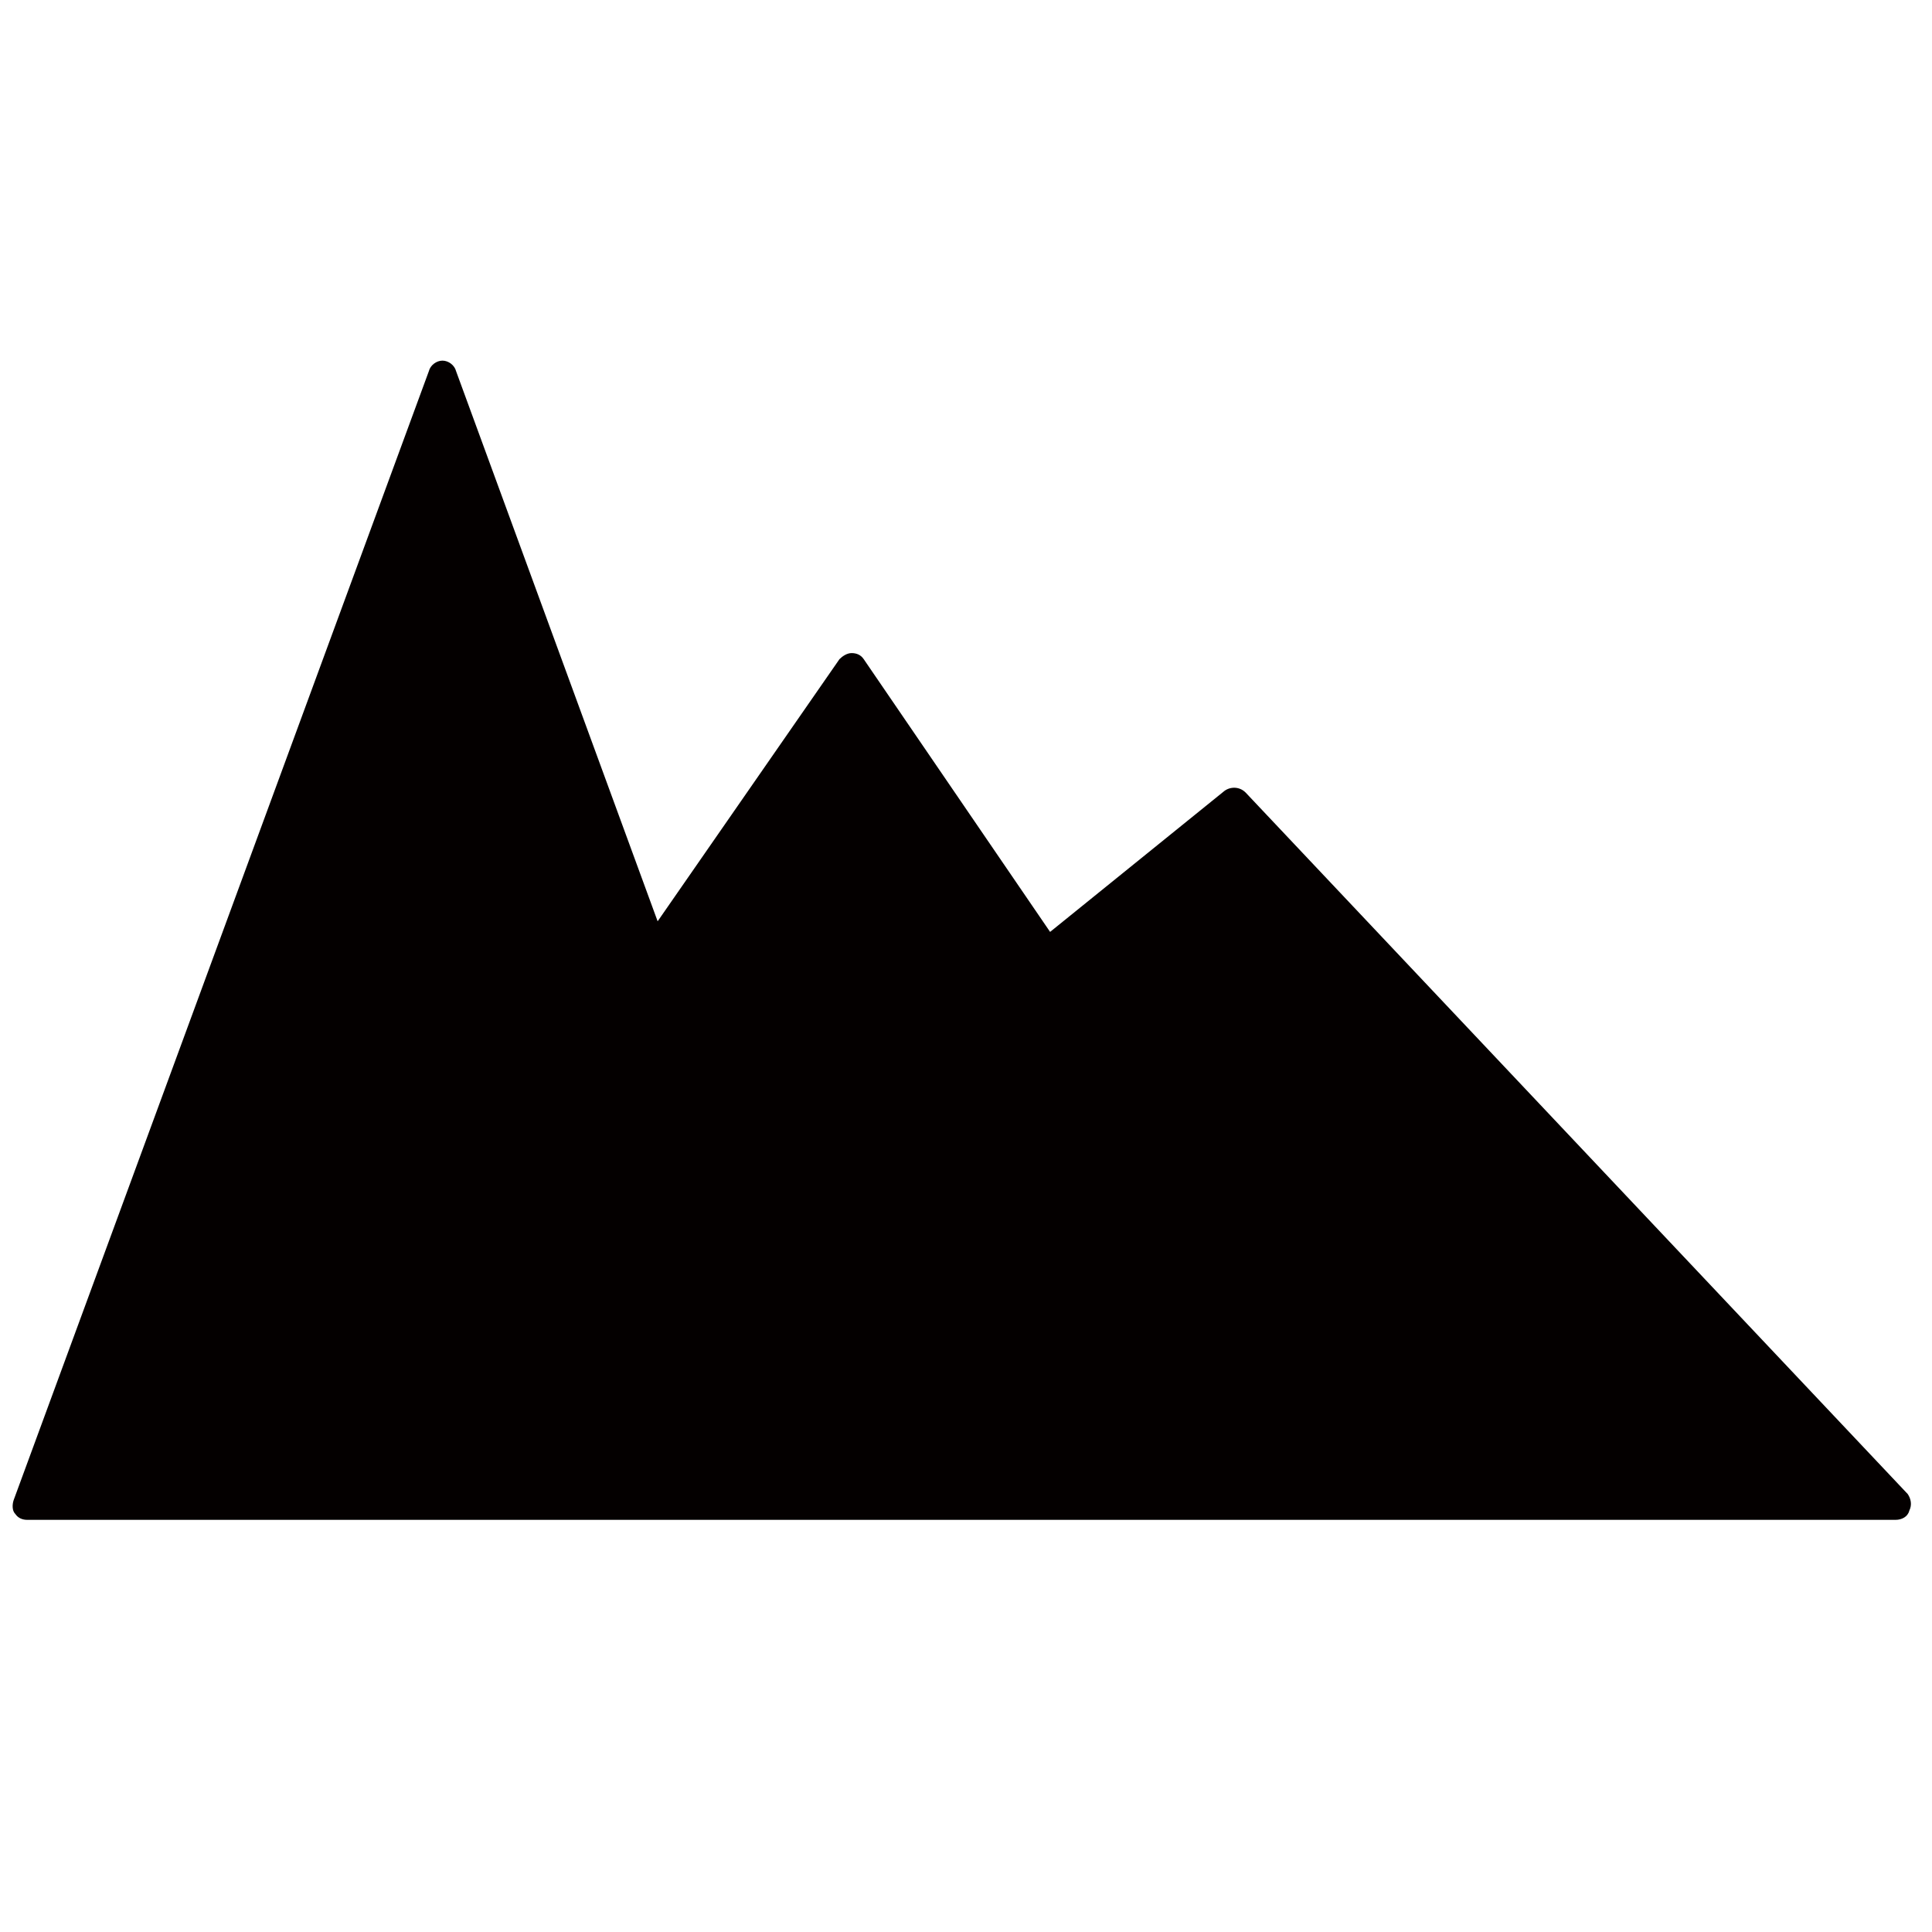
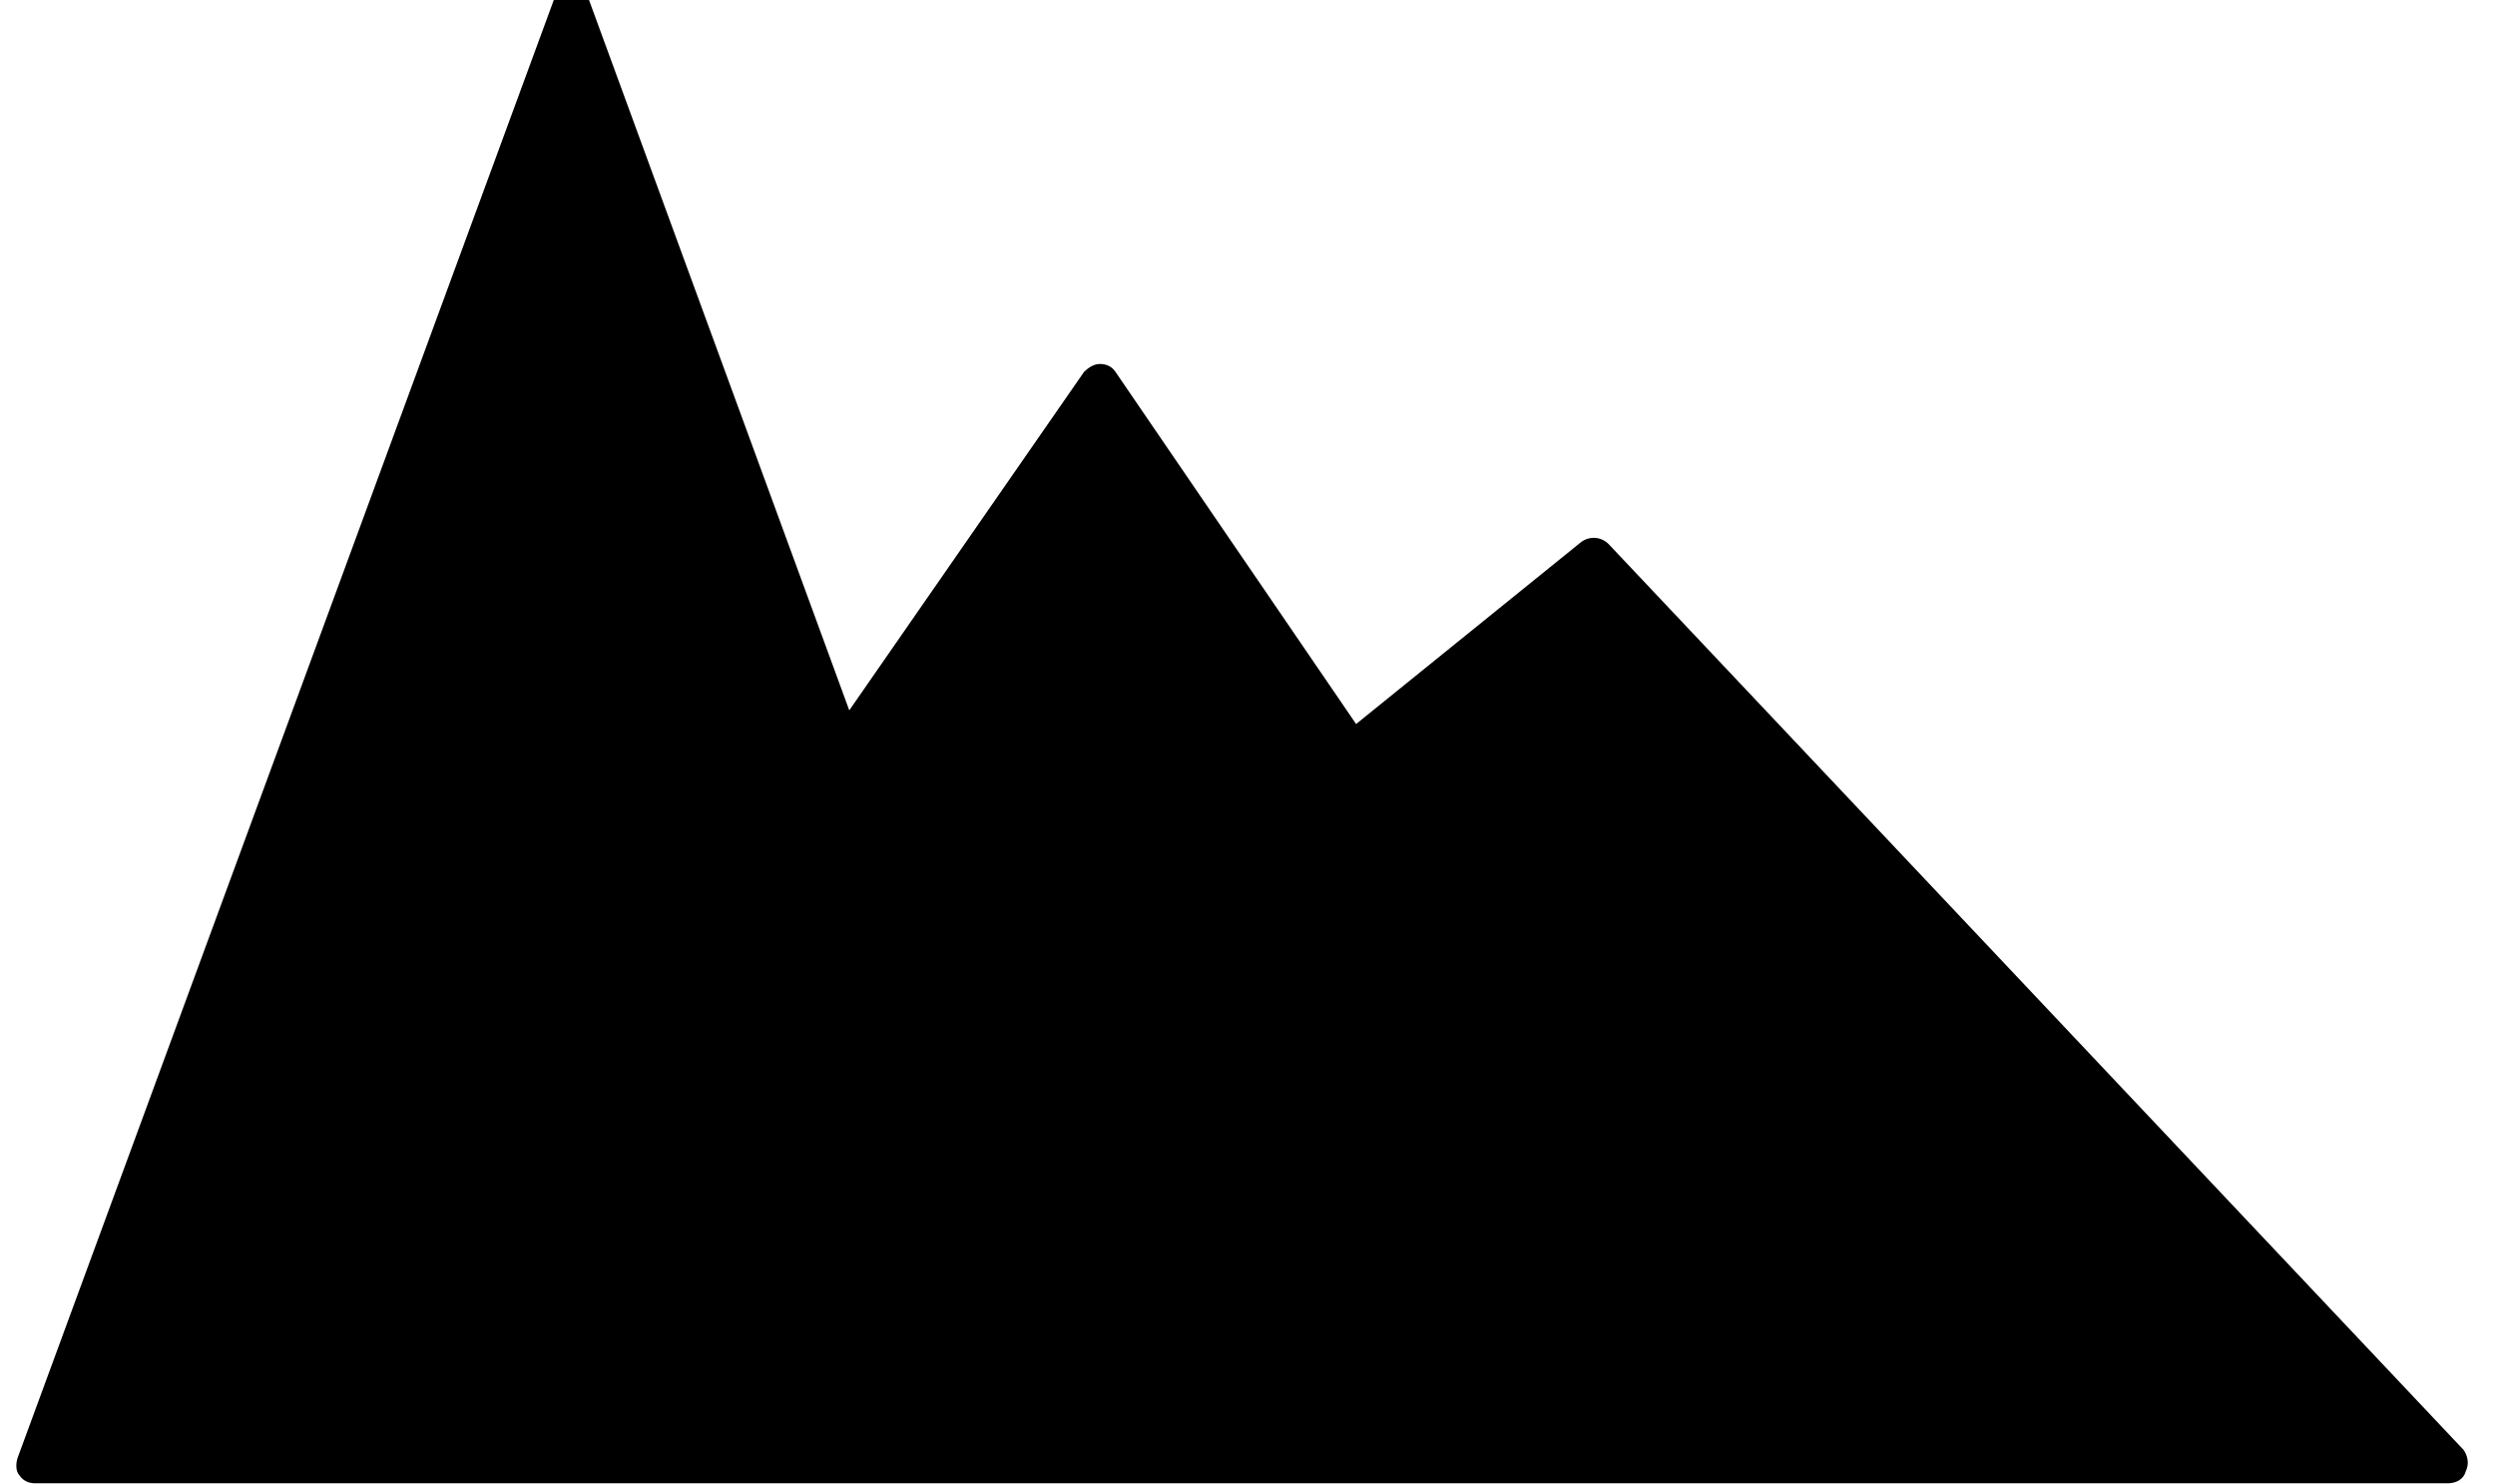
- <svg xmlns="http://www.w3.org/2000/svg" version="1.1" id="レイヤー_1" x="0px" y="0px" viewBox="0 0 127.5 127.5" style="enable-background:new 0 0 127.5 127.5;" xml:space="preserve">
-   <style type="text/css">
- 	.st0{fill:#040000;}
- </style>
-   <path class="st0" d="M125.9,98.6L82.2,52.3c-0.4-0.4-1-0.4-1.4-0.1l-11.5,9.3L57,43.5c-0.2-0.3-0.5-0.4-0.8-0.4s-0.6,0.2-0.8,0.4  L43.4,60.8L30.1,24.5c-0.1-0.4-0.5-0.7-0.9-0.7h0c-0.4,0-0.8,0.3-0.9,0.7L0.9,99c-0.1,0.3-0.1,0.7,0.1,0.9c0.2,0.3,0.5,0.4,0.8,0.4  h123.3c0.4,0,0.8-0.2,0.9-0.6C126.2,99.3,126.1,98.9,125.9,98.6z" />
+ <svg xmlns="http://www.w3.org/2000/svg" version="1.1" id="レイヤー_1" x="0px" y="0px" viewBox="0 0 127.5 75.8" style="enable-background:new 0 0 127.5 75.8;" xml:space="preserve">
+   <path d="M125.9,74.1L82.2,27.8c-0.4-0.4-1-0.4-1.4-0.1L69.3,37L57,19c-0.2-0.3-0.5-0.4-0.8-0.4s-0.6,0.2-0.8,0.4l-12,17.3L30.1,0  c-0.1-0.4-0.5-0.7-0.9-0.7l0,0c-0.4,0-0.8,0.3-0.9,0.7L0.9,74.5c-0.1,0.3-0.1,0.7,0.1,0.9c0.2,0.3,0.5,0.4,0.8,0.4h123.3  c0.4,0,0.8-0.2,0.9-0.6C126.2,74.8,126.1,74.4,125.9,74.1z" />
</svg>
